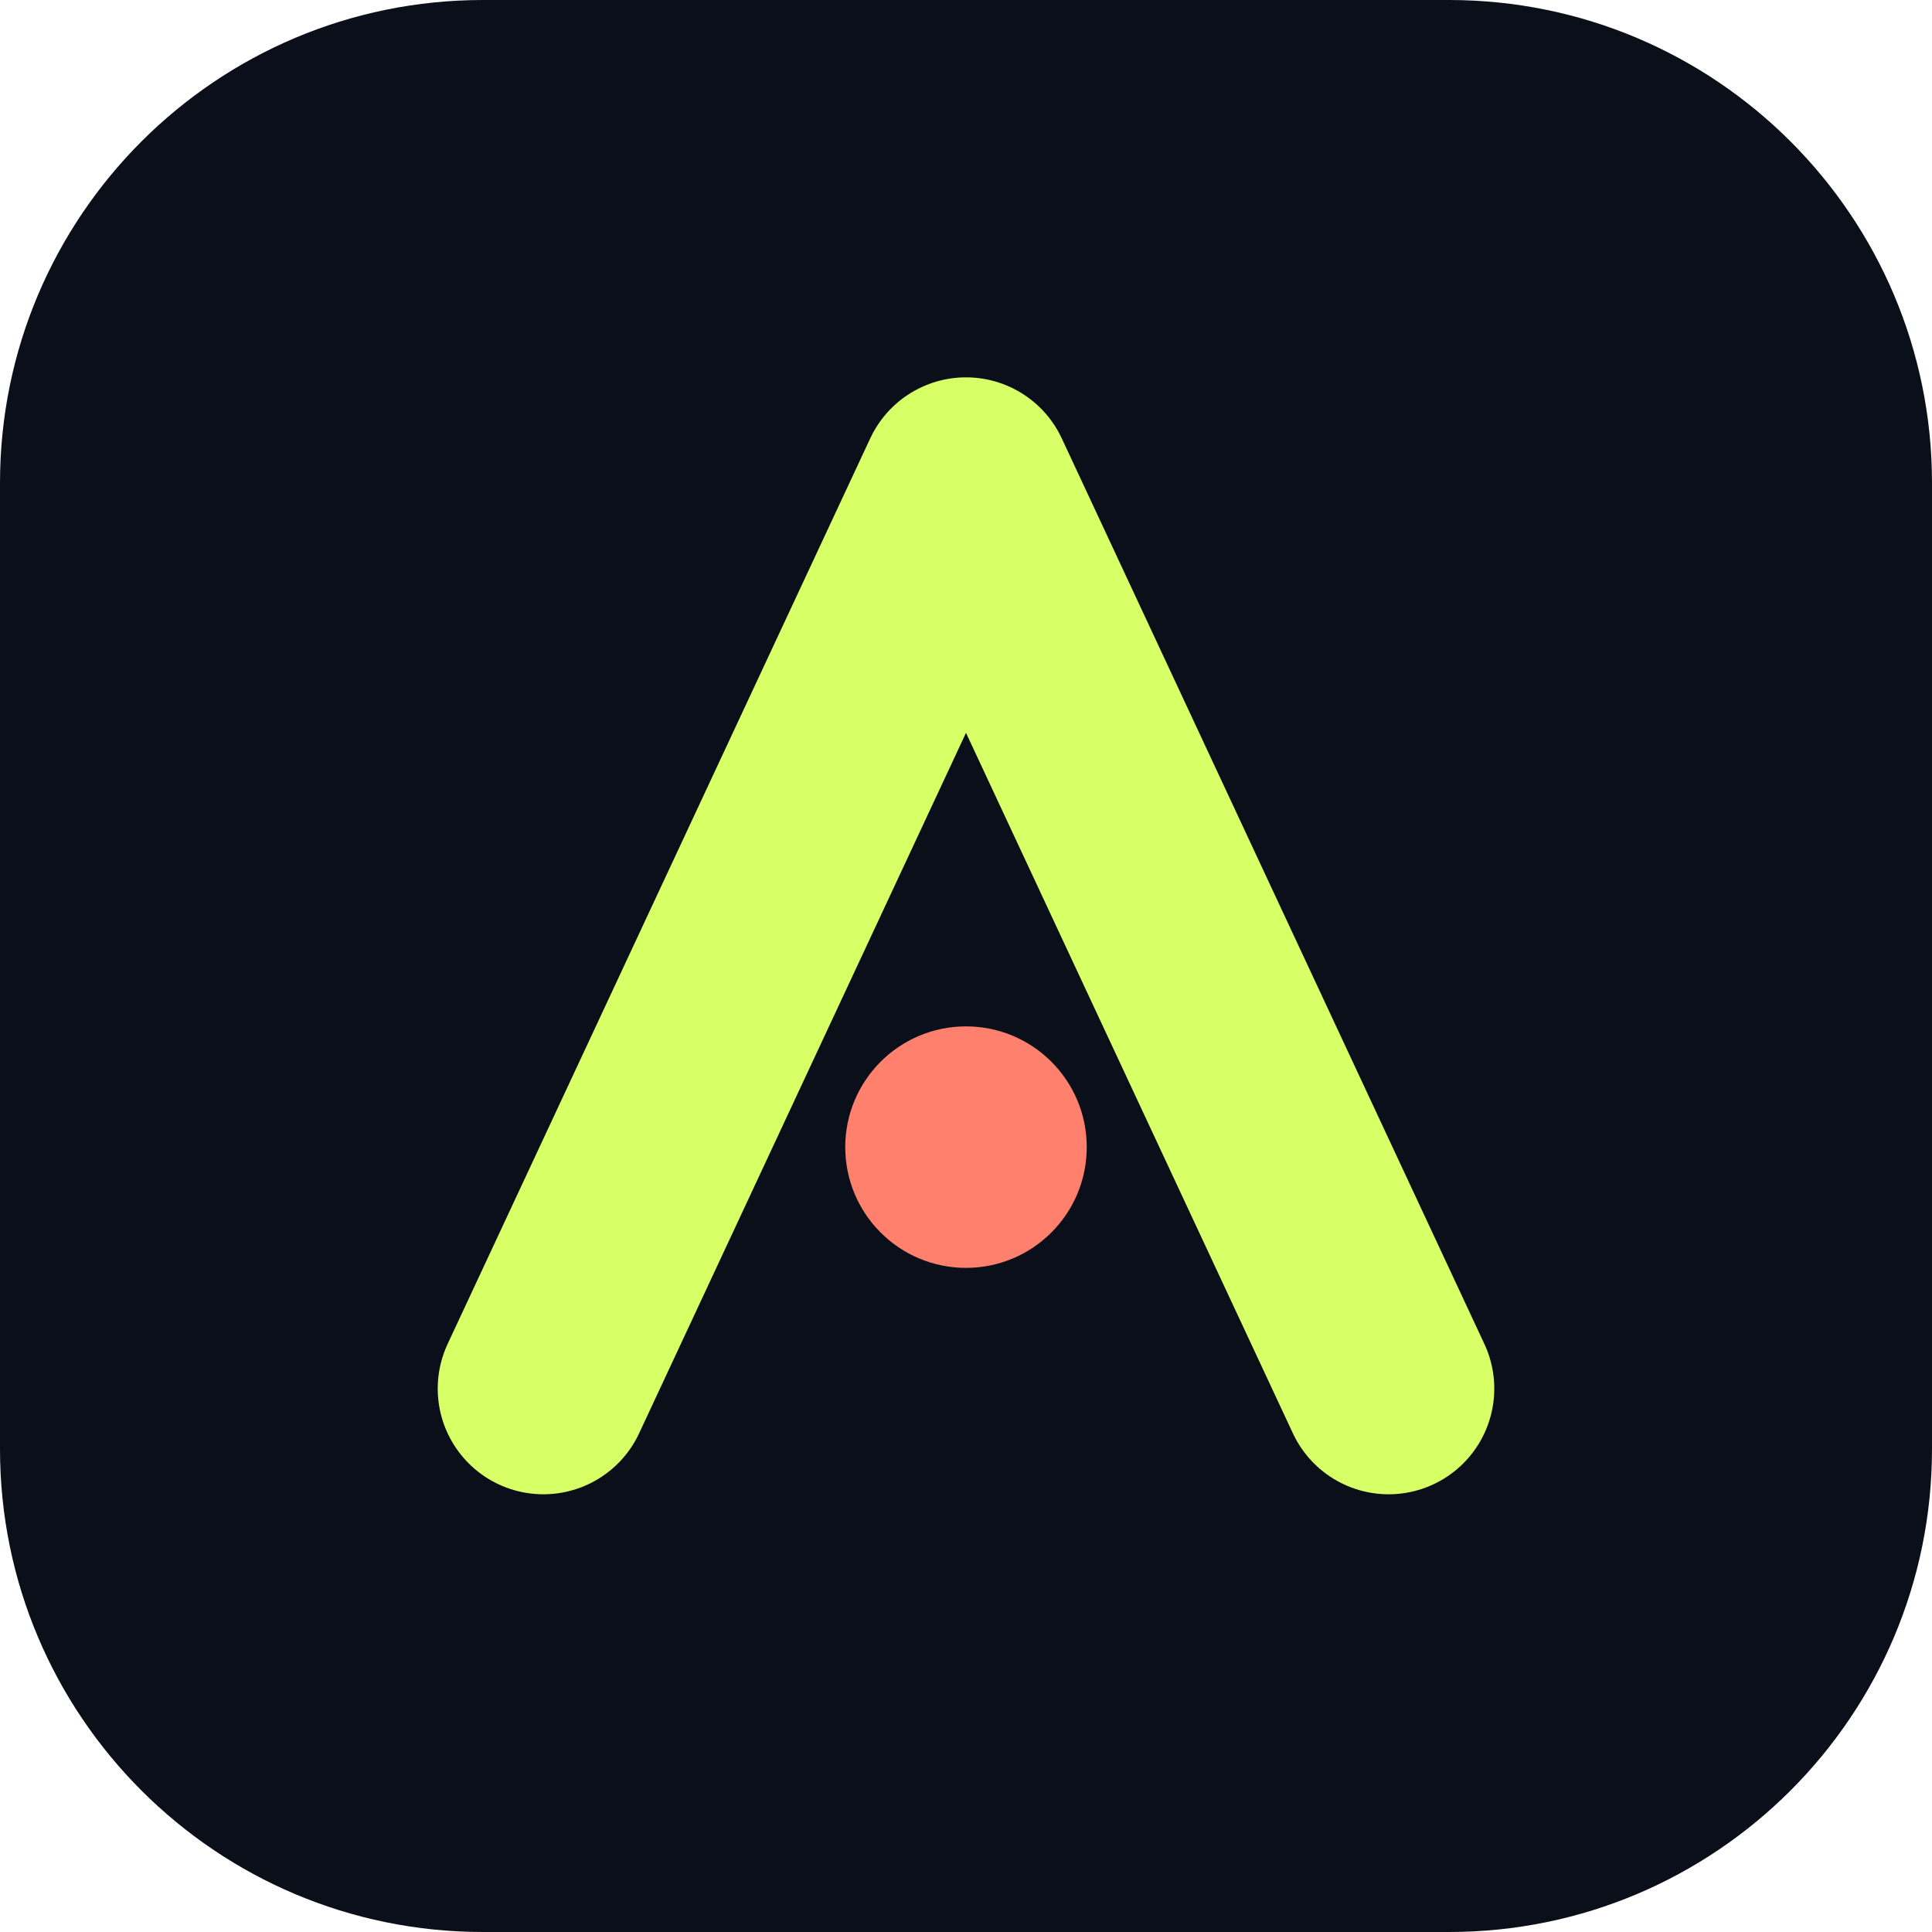
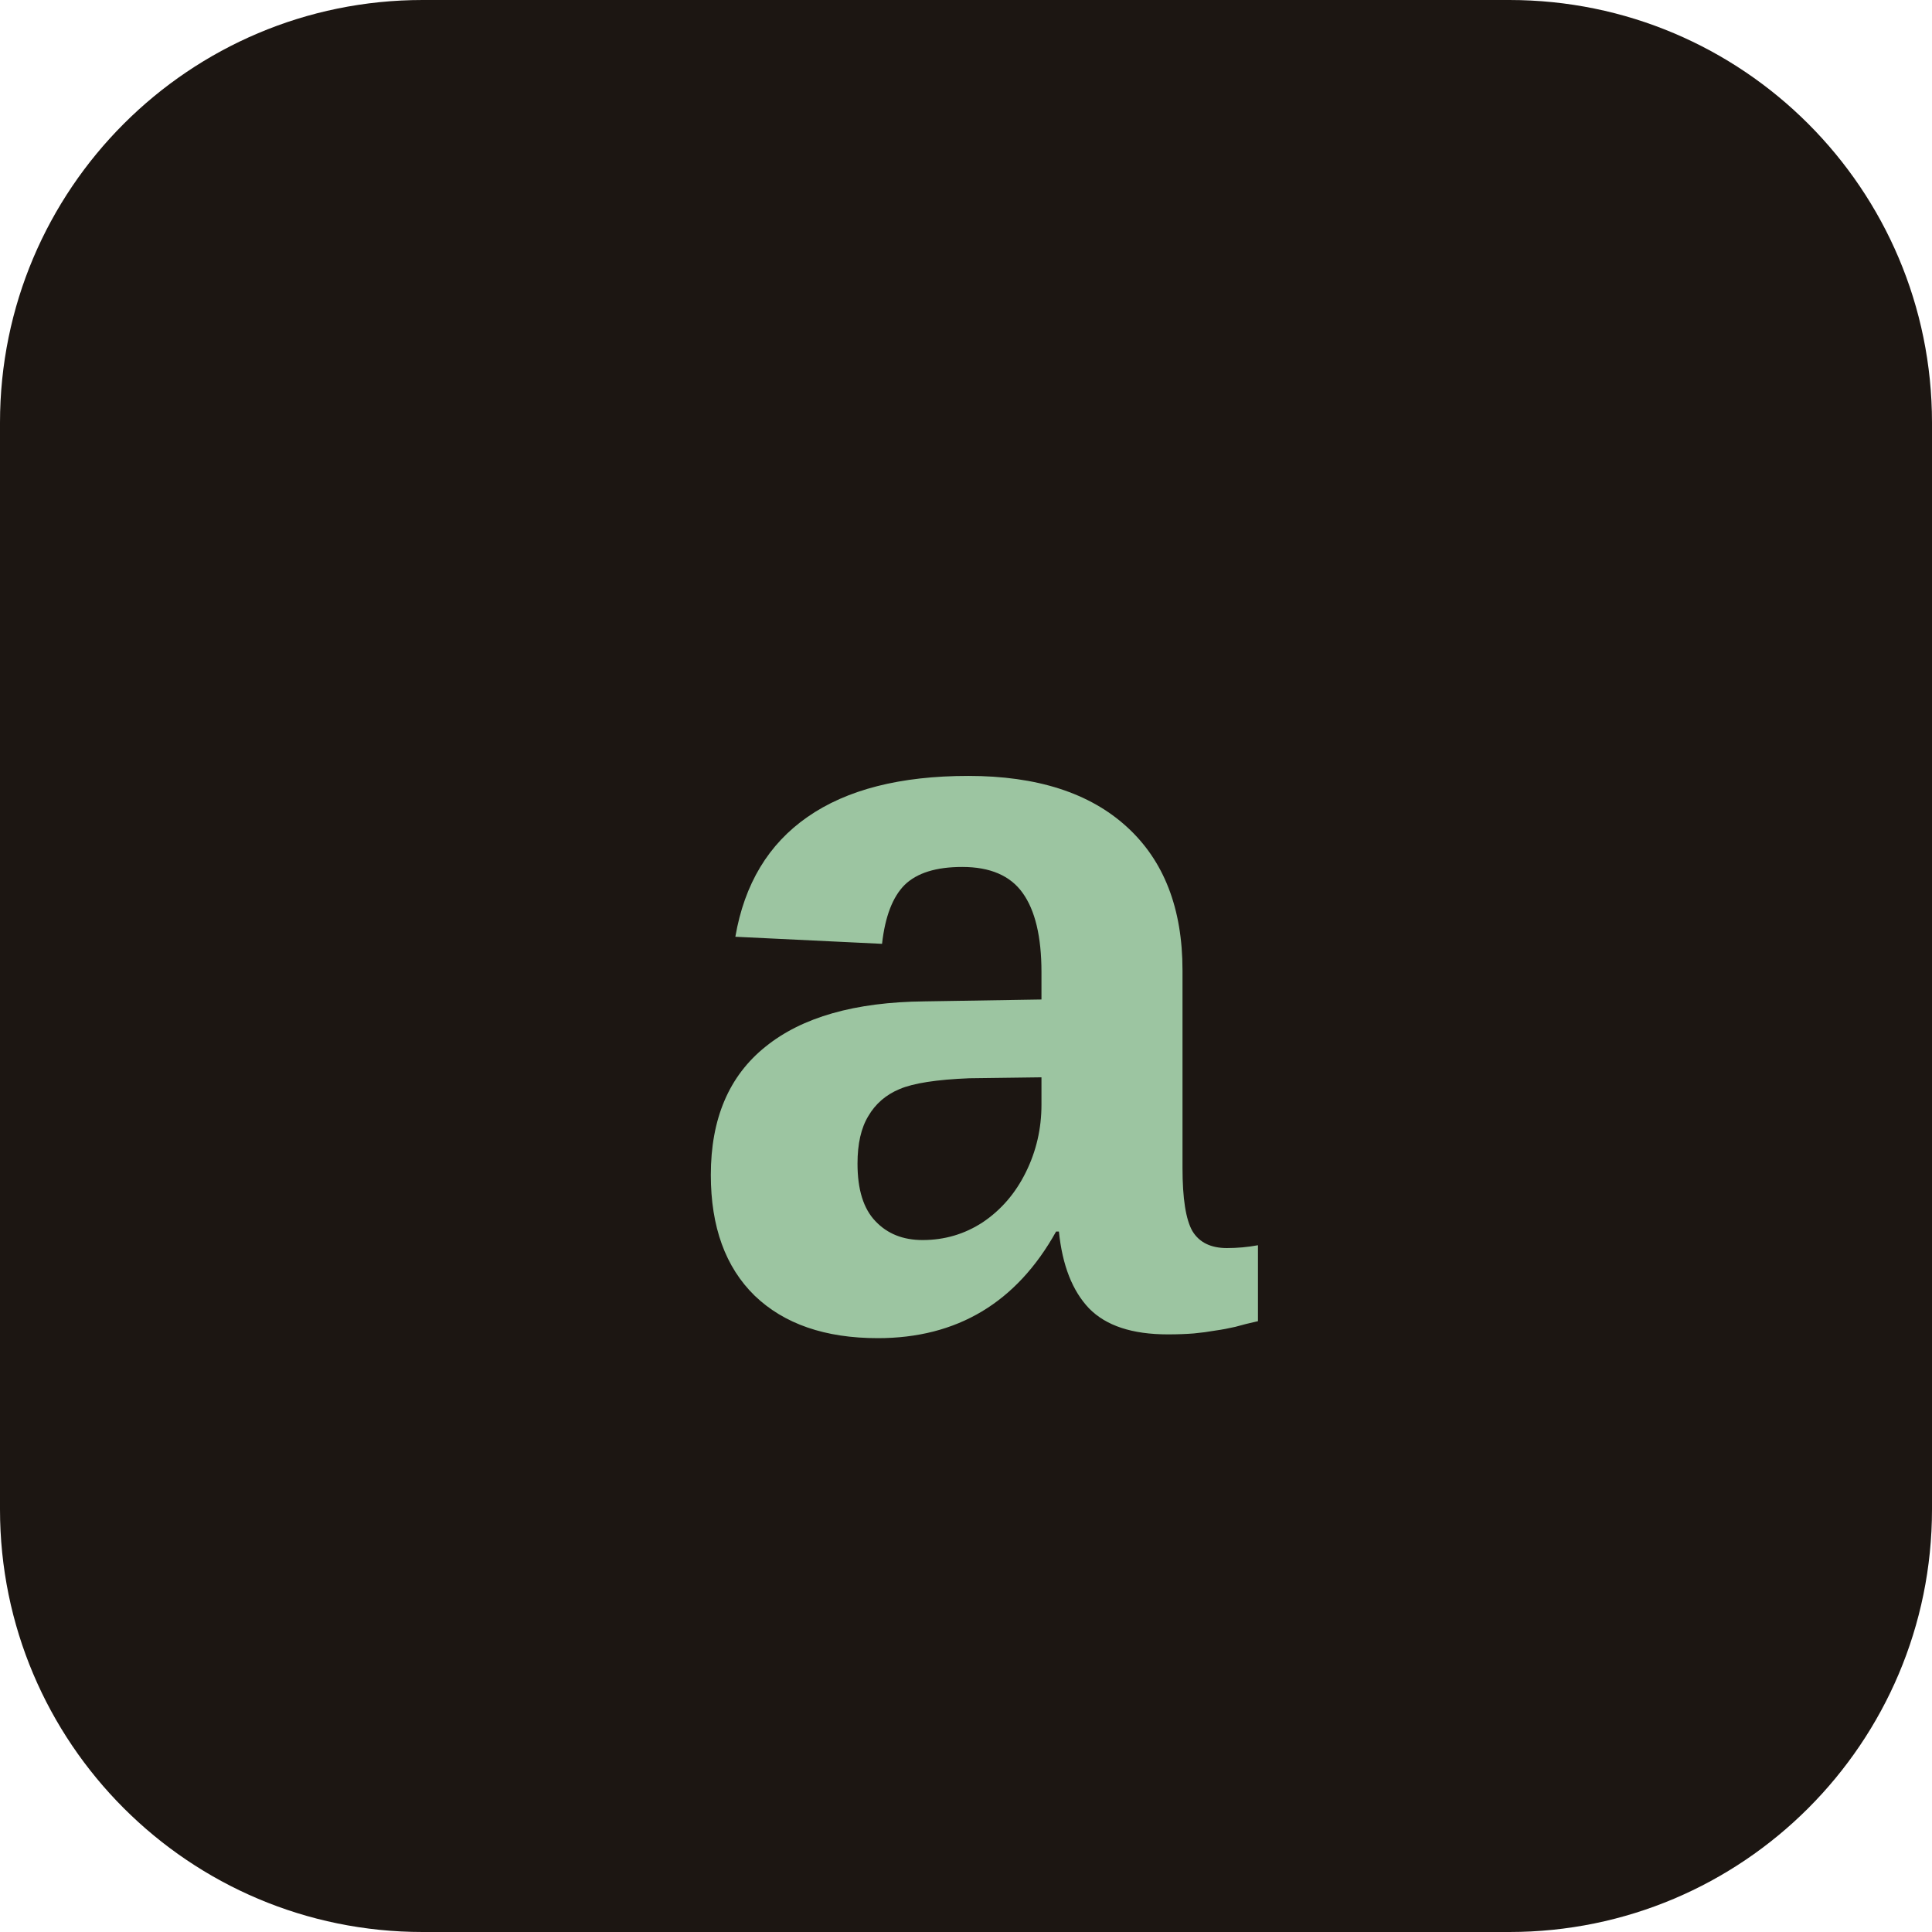
<svg xmlns="http://www.w3.org/2000/svg" viewBox="0 0 64 64">
-   <rect width="64" height="64" rx="16" fill="#0B0F19" />
-   <path d="M18 46 32 16l14 30" fill="none" stroke="#D7FF66" stroke-width="7" stroke-linecap="round" stroke-linejoin="round" />
-   <circle cx="32" cy="38" r="4" fill="#FF806D" />
+   <rect width="64" height="64" rx="14" fill="#1c1612" />
+   <text x="32" y="44" text-anchor="middle" font-family="Work Sans,Arial,sans-serif" font-weight="800" font-size="34" fill="#9cc5a1">a</text>
</svg>
